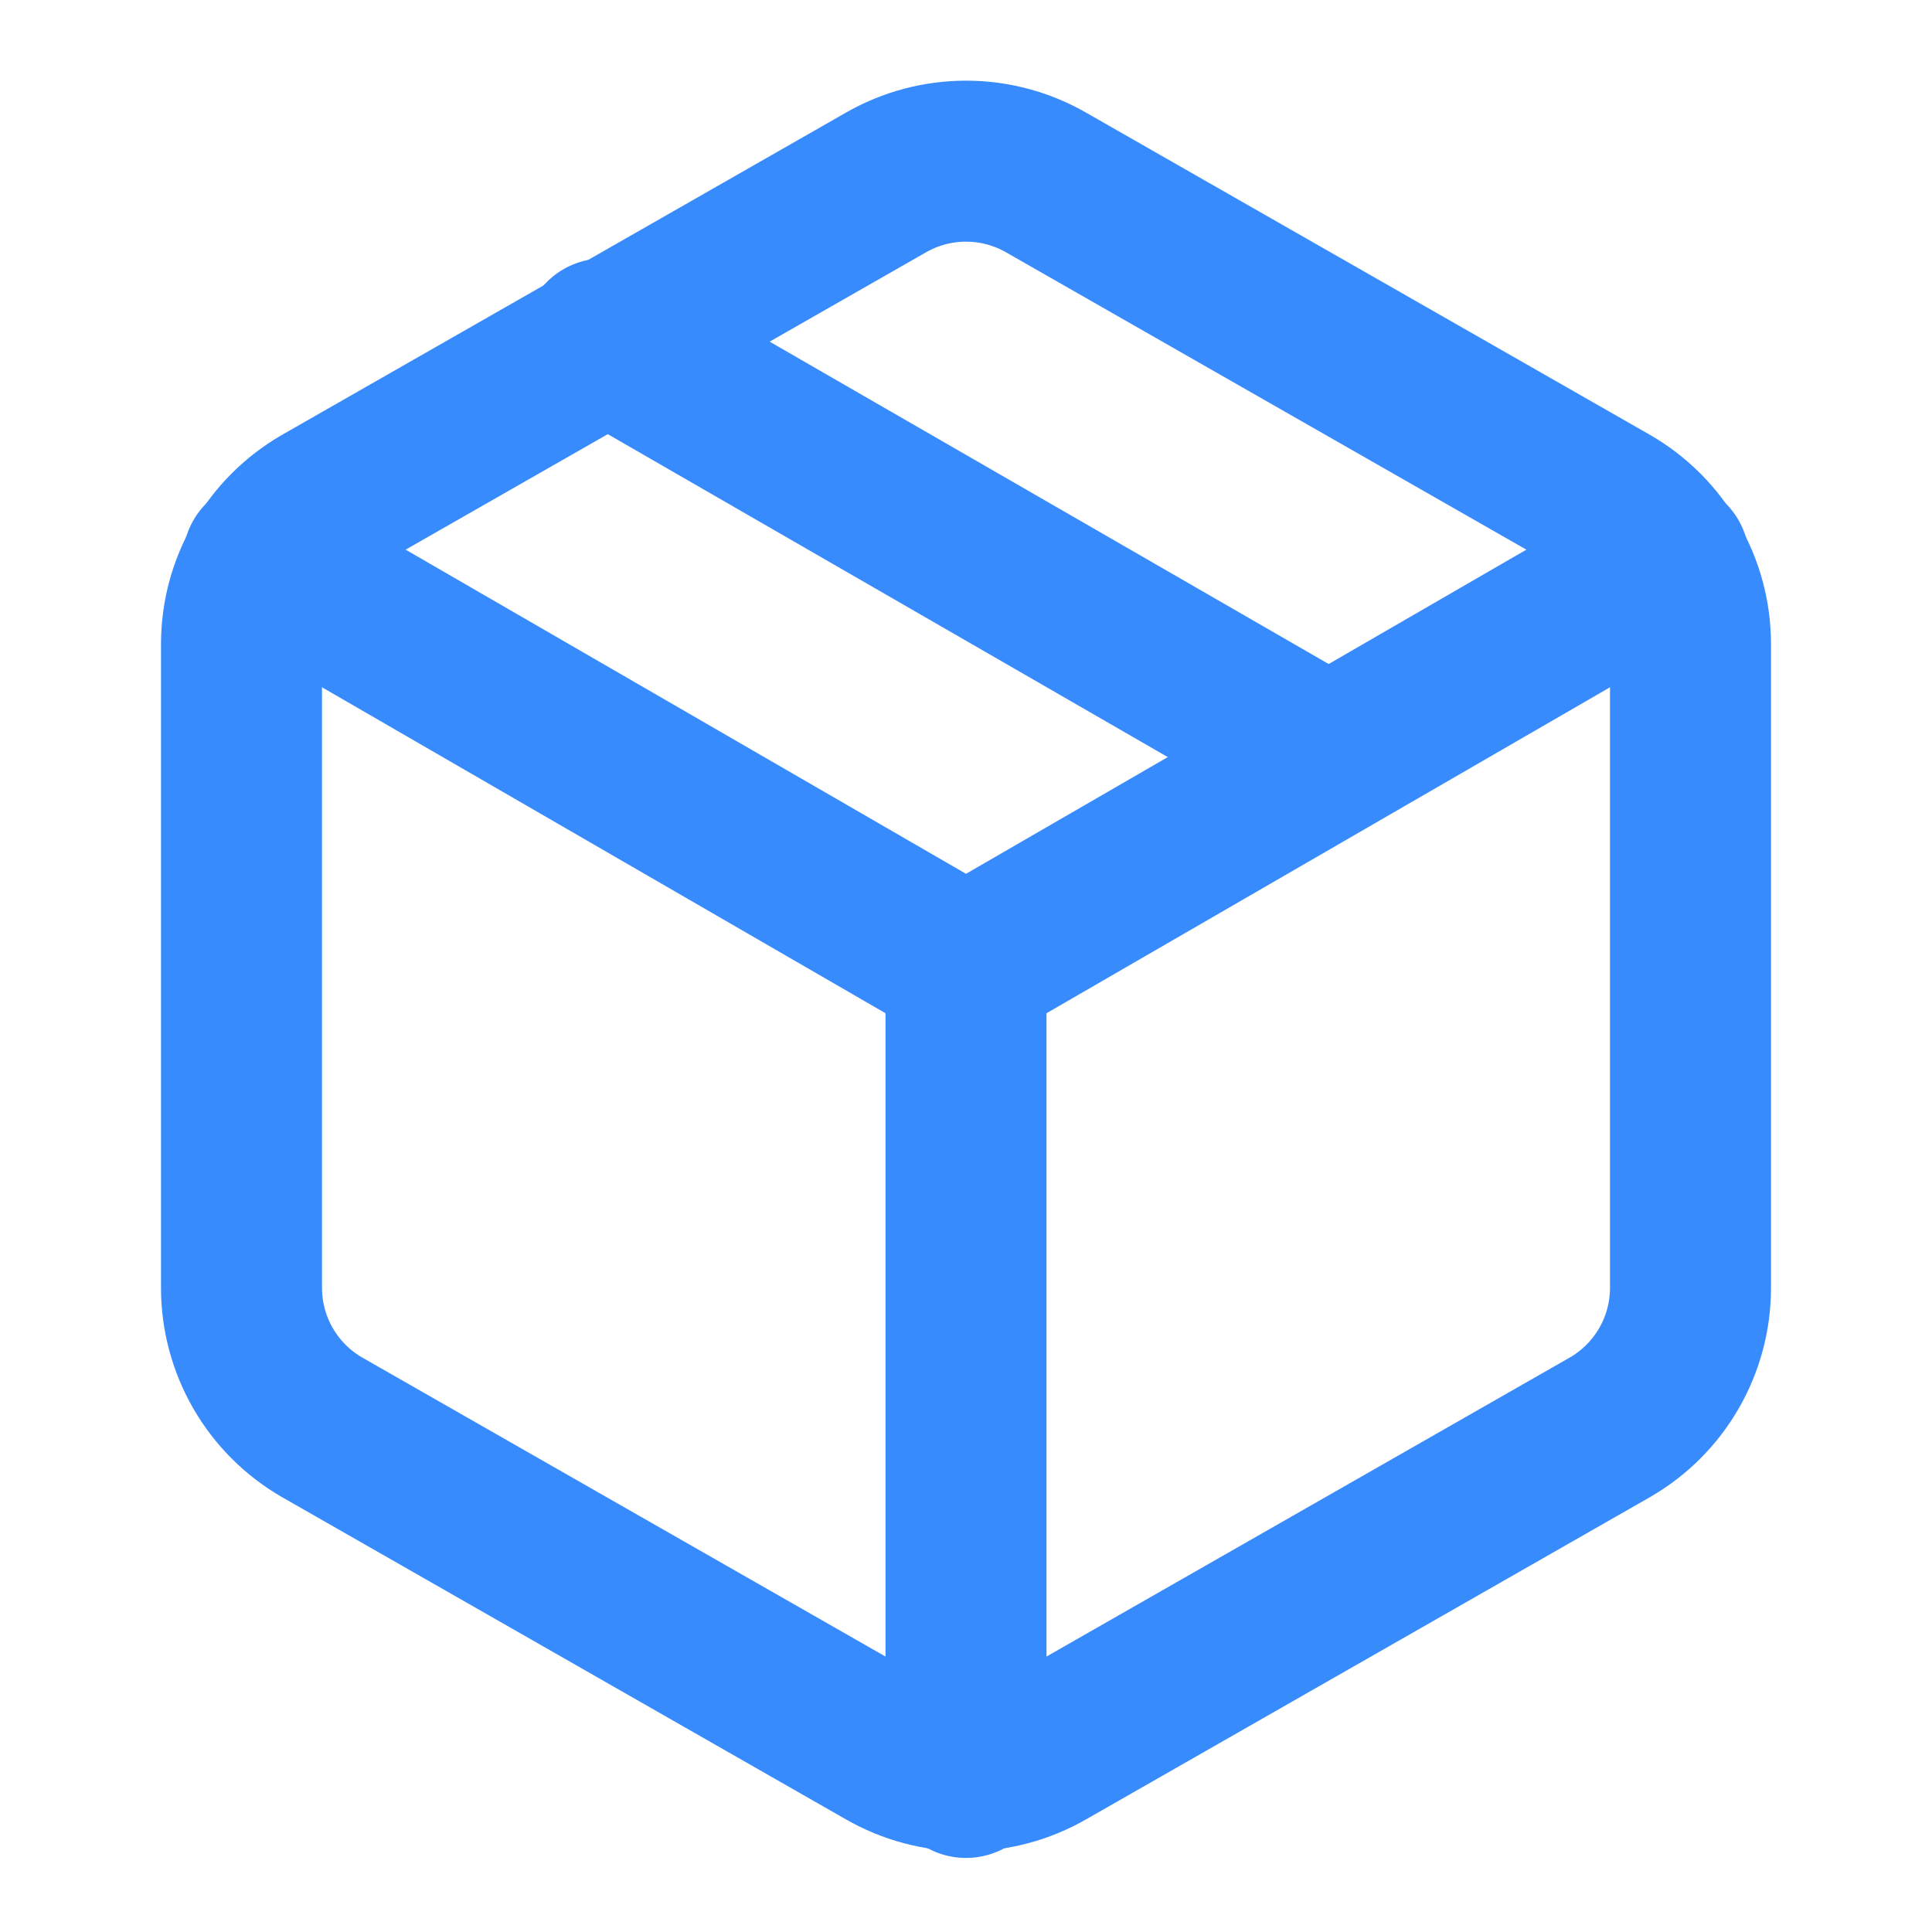
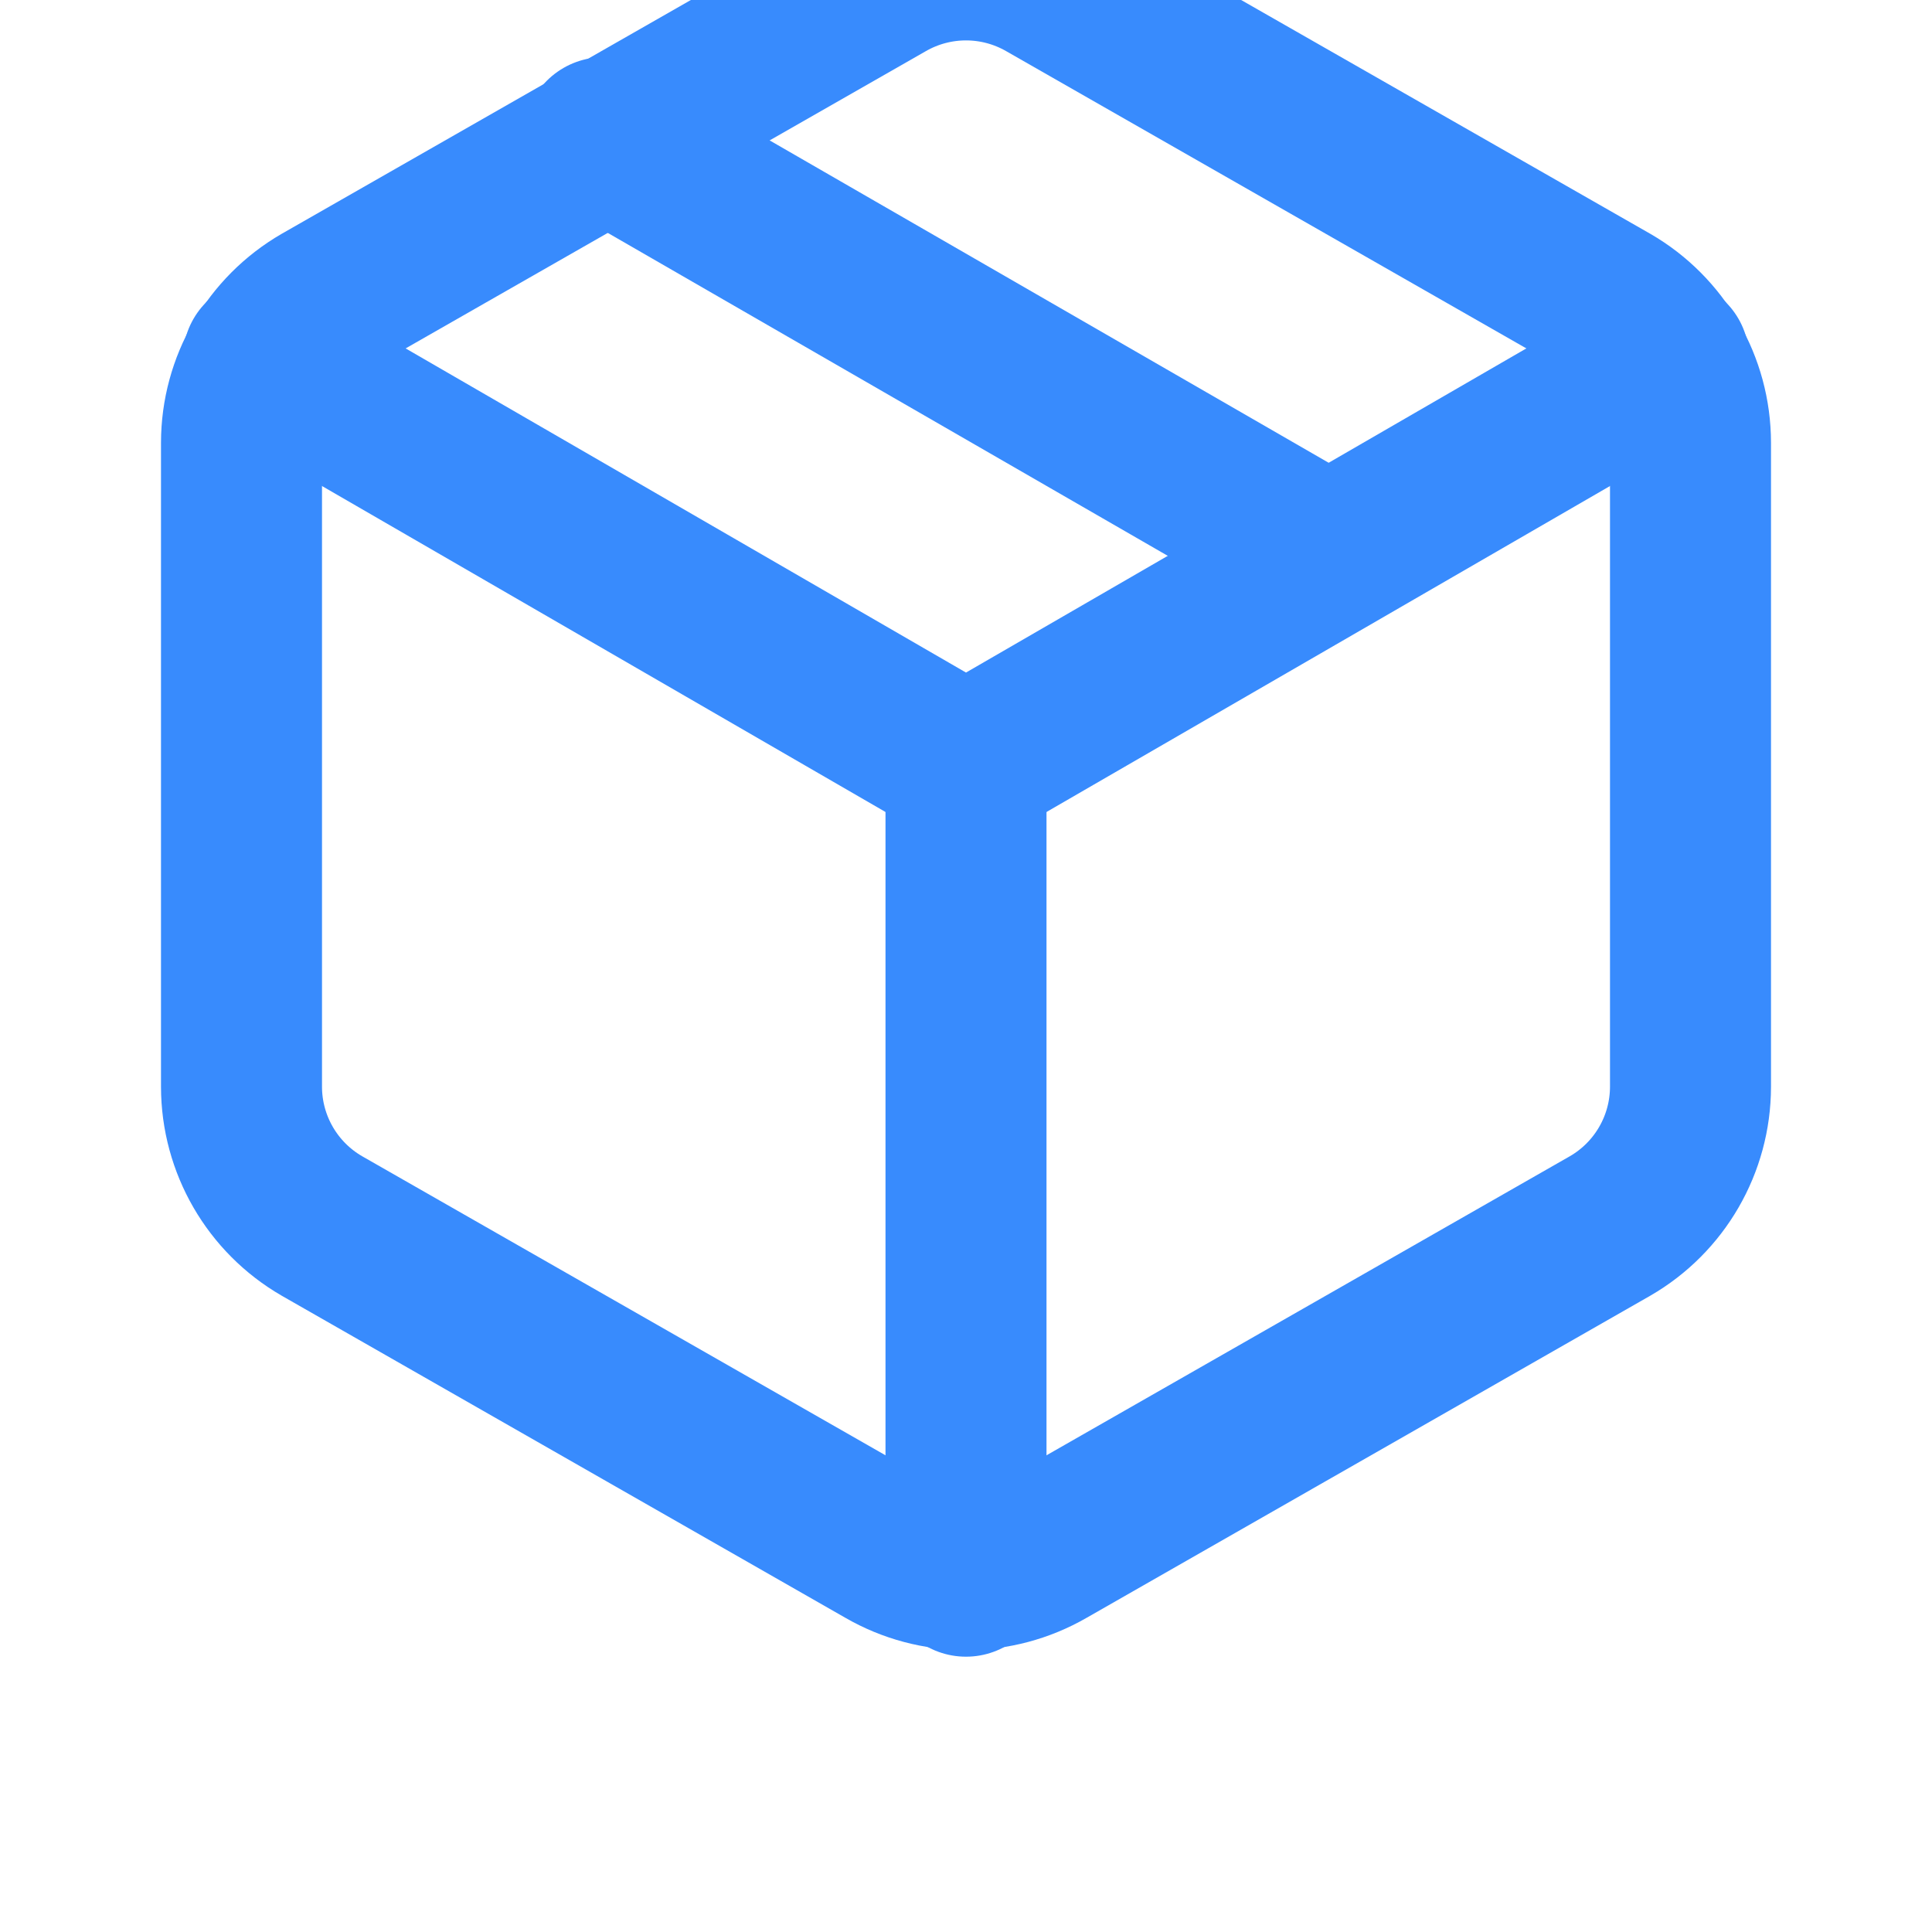
- <svg xmlns="http://www.w3.org/2000/svg" width="24" height="24" viewBox="0 0 24 24" fill="none" stroke="#388bfd" stroke-width="2" stroke-linecap="round" stroke-linejoin="round">
+ <svg xmlns="http://www.w3.org/2000/svg" width="24" height="24" viewBox="0 2.5 24 24" fill="none" stroke="#388bfd" stroke-width="2" stroke-linecap="round" stroke-linejoin="round">
  <line x1="16.5" y1="9.4" x2="7.5" y2="4.21" />
  <path d="M21 16V8a2 2 0 0 0-1-1.73l-7-4a2 2 0 0 0-2 0l-7 4A2 2 0 0 0 3 8v8a2 2 0 0 0 1 1.73l7 4a2 2 0 0 0 2 0l7-4A2 2 0 0 0 21 16z" />
  <polyline points="3.27 6.96 12 12.01 20.73 6.96" />
  <line x1="12" y1="22.08" x2="12" y2="12" />
</svg>
